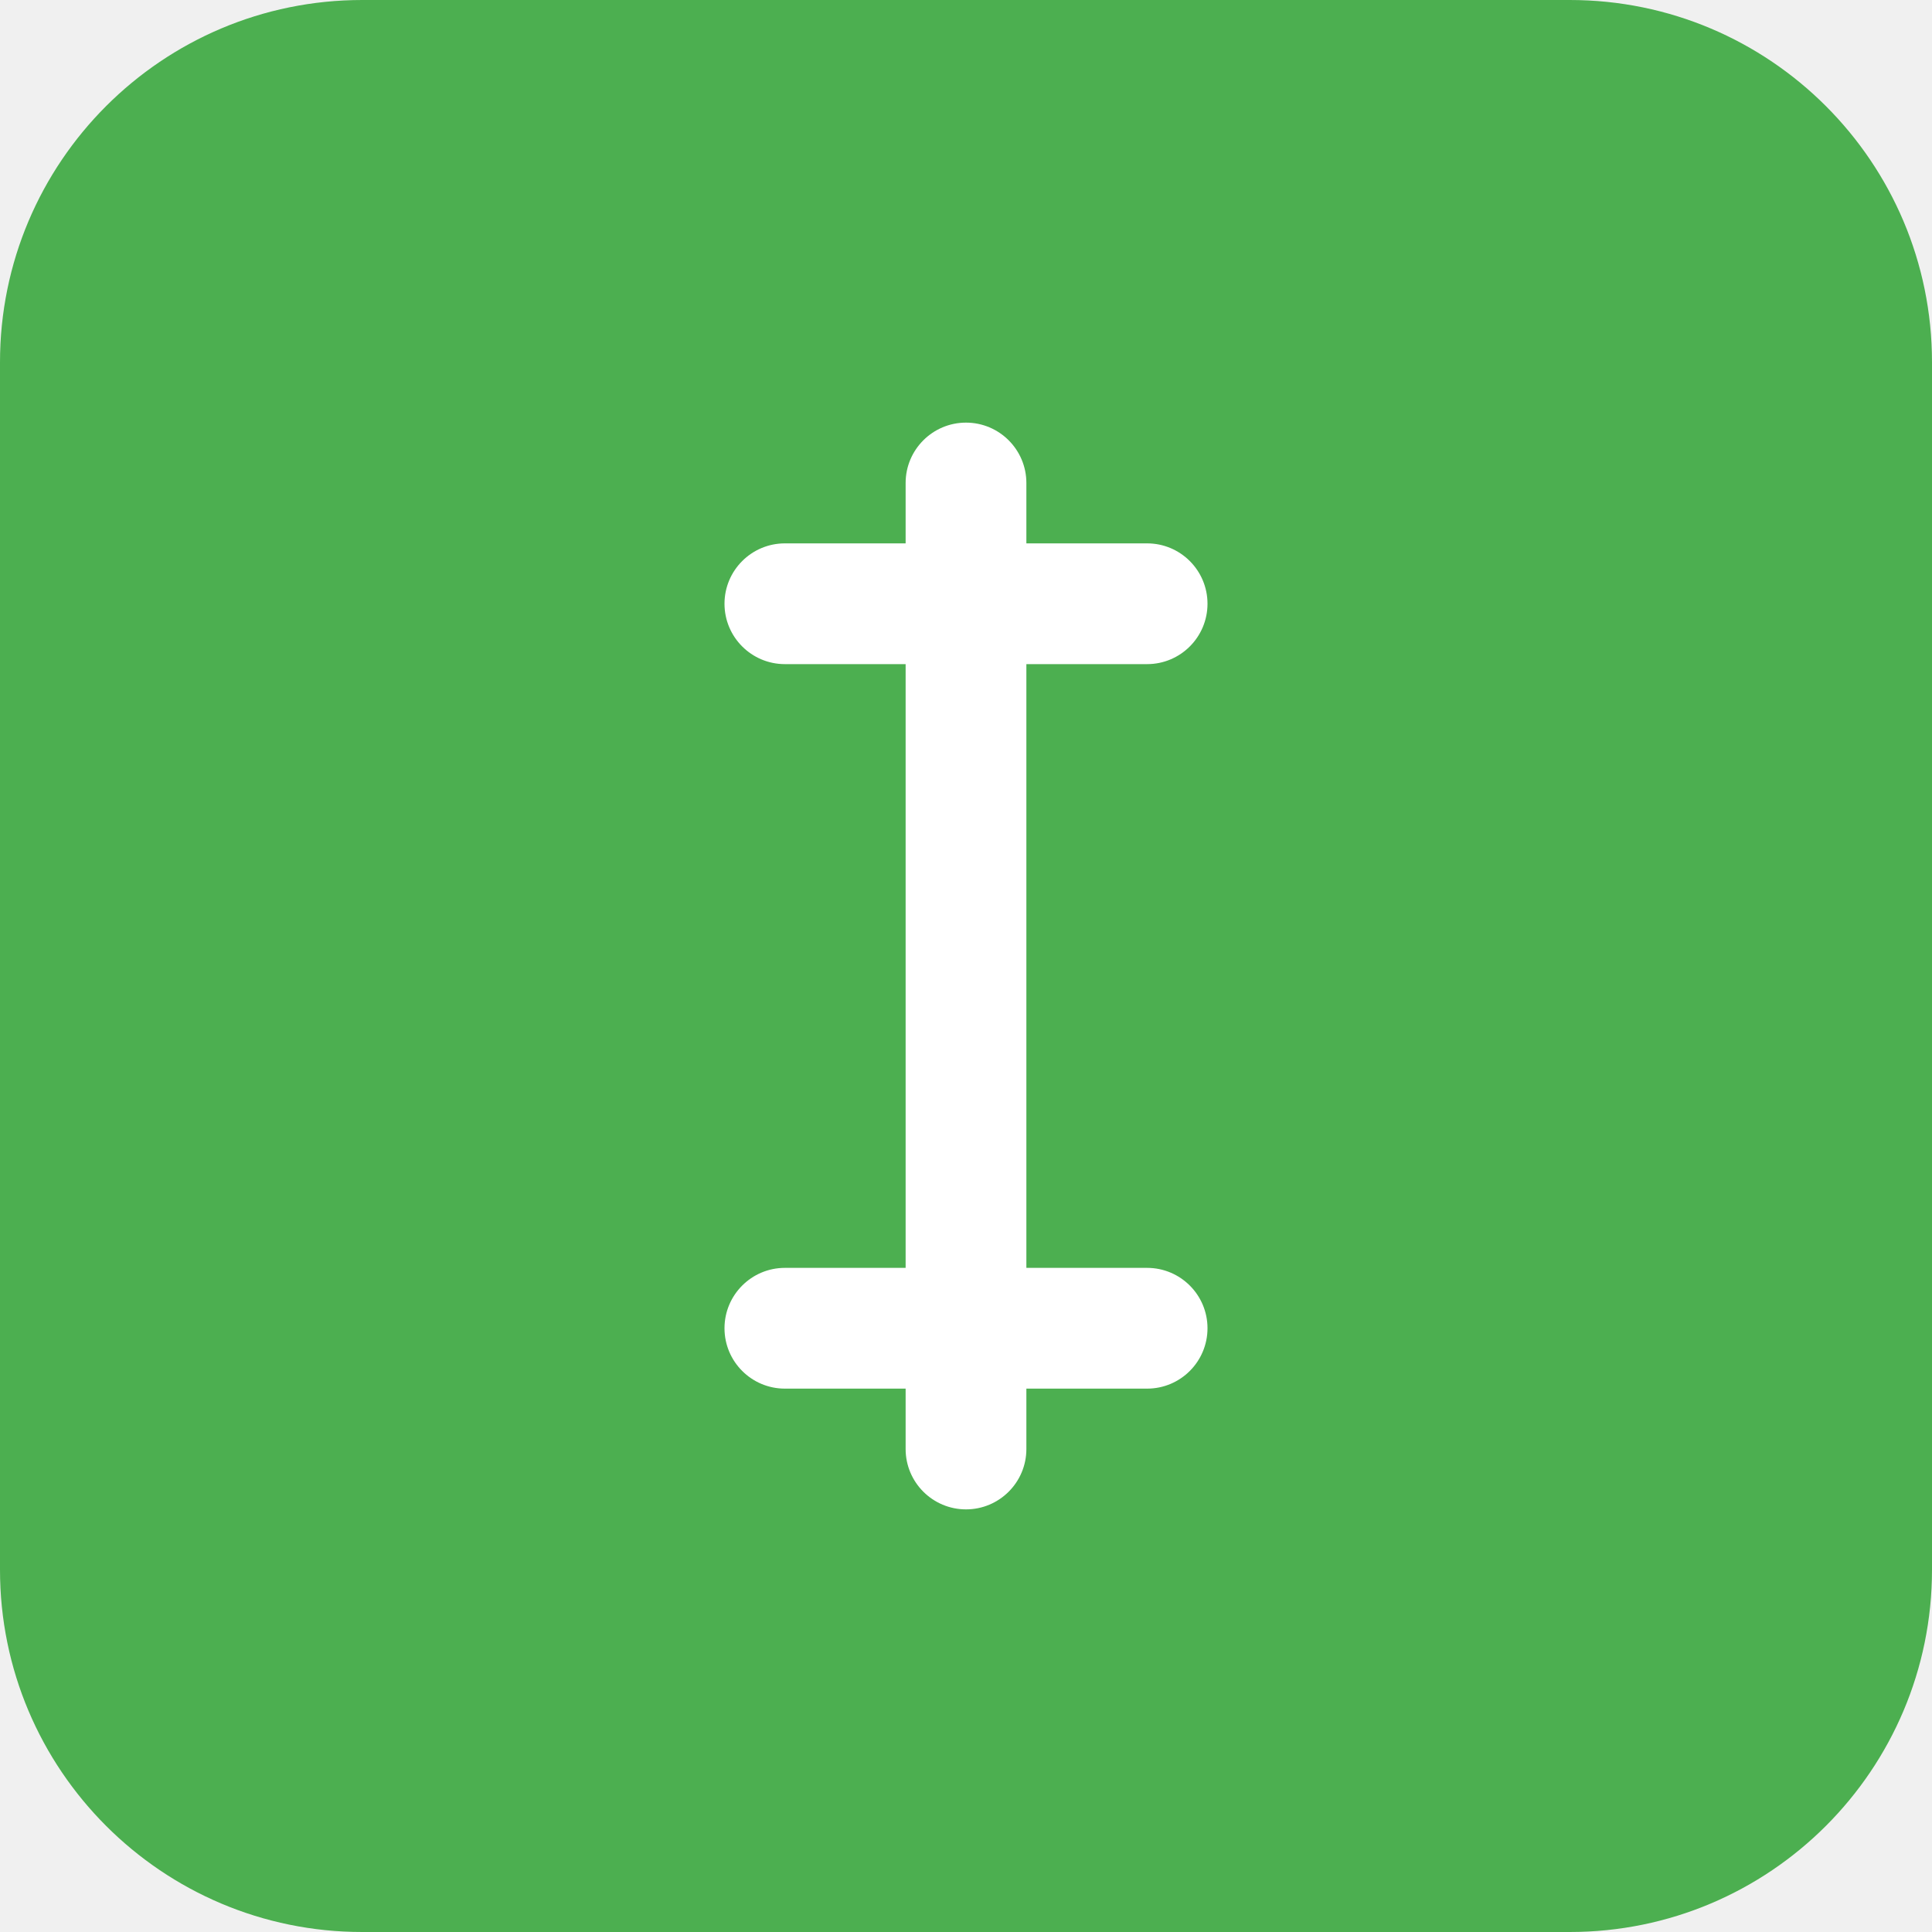
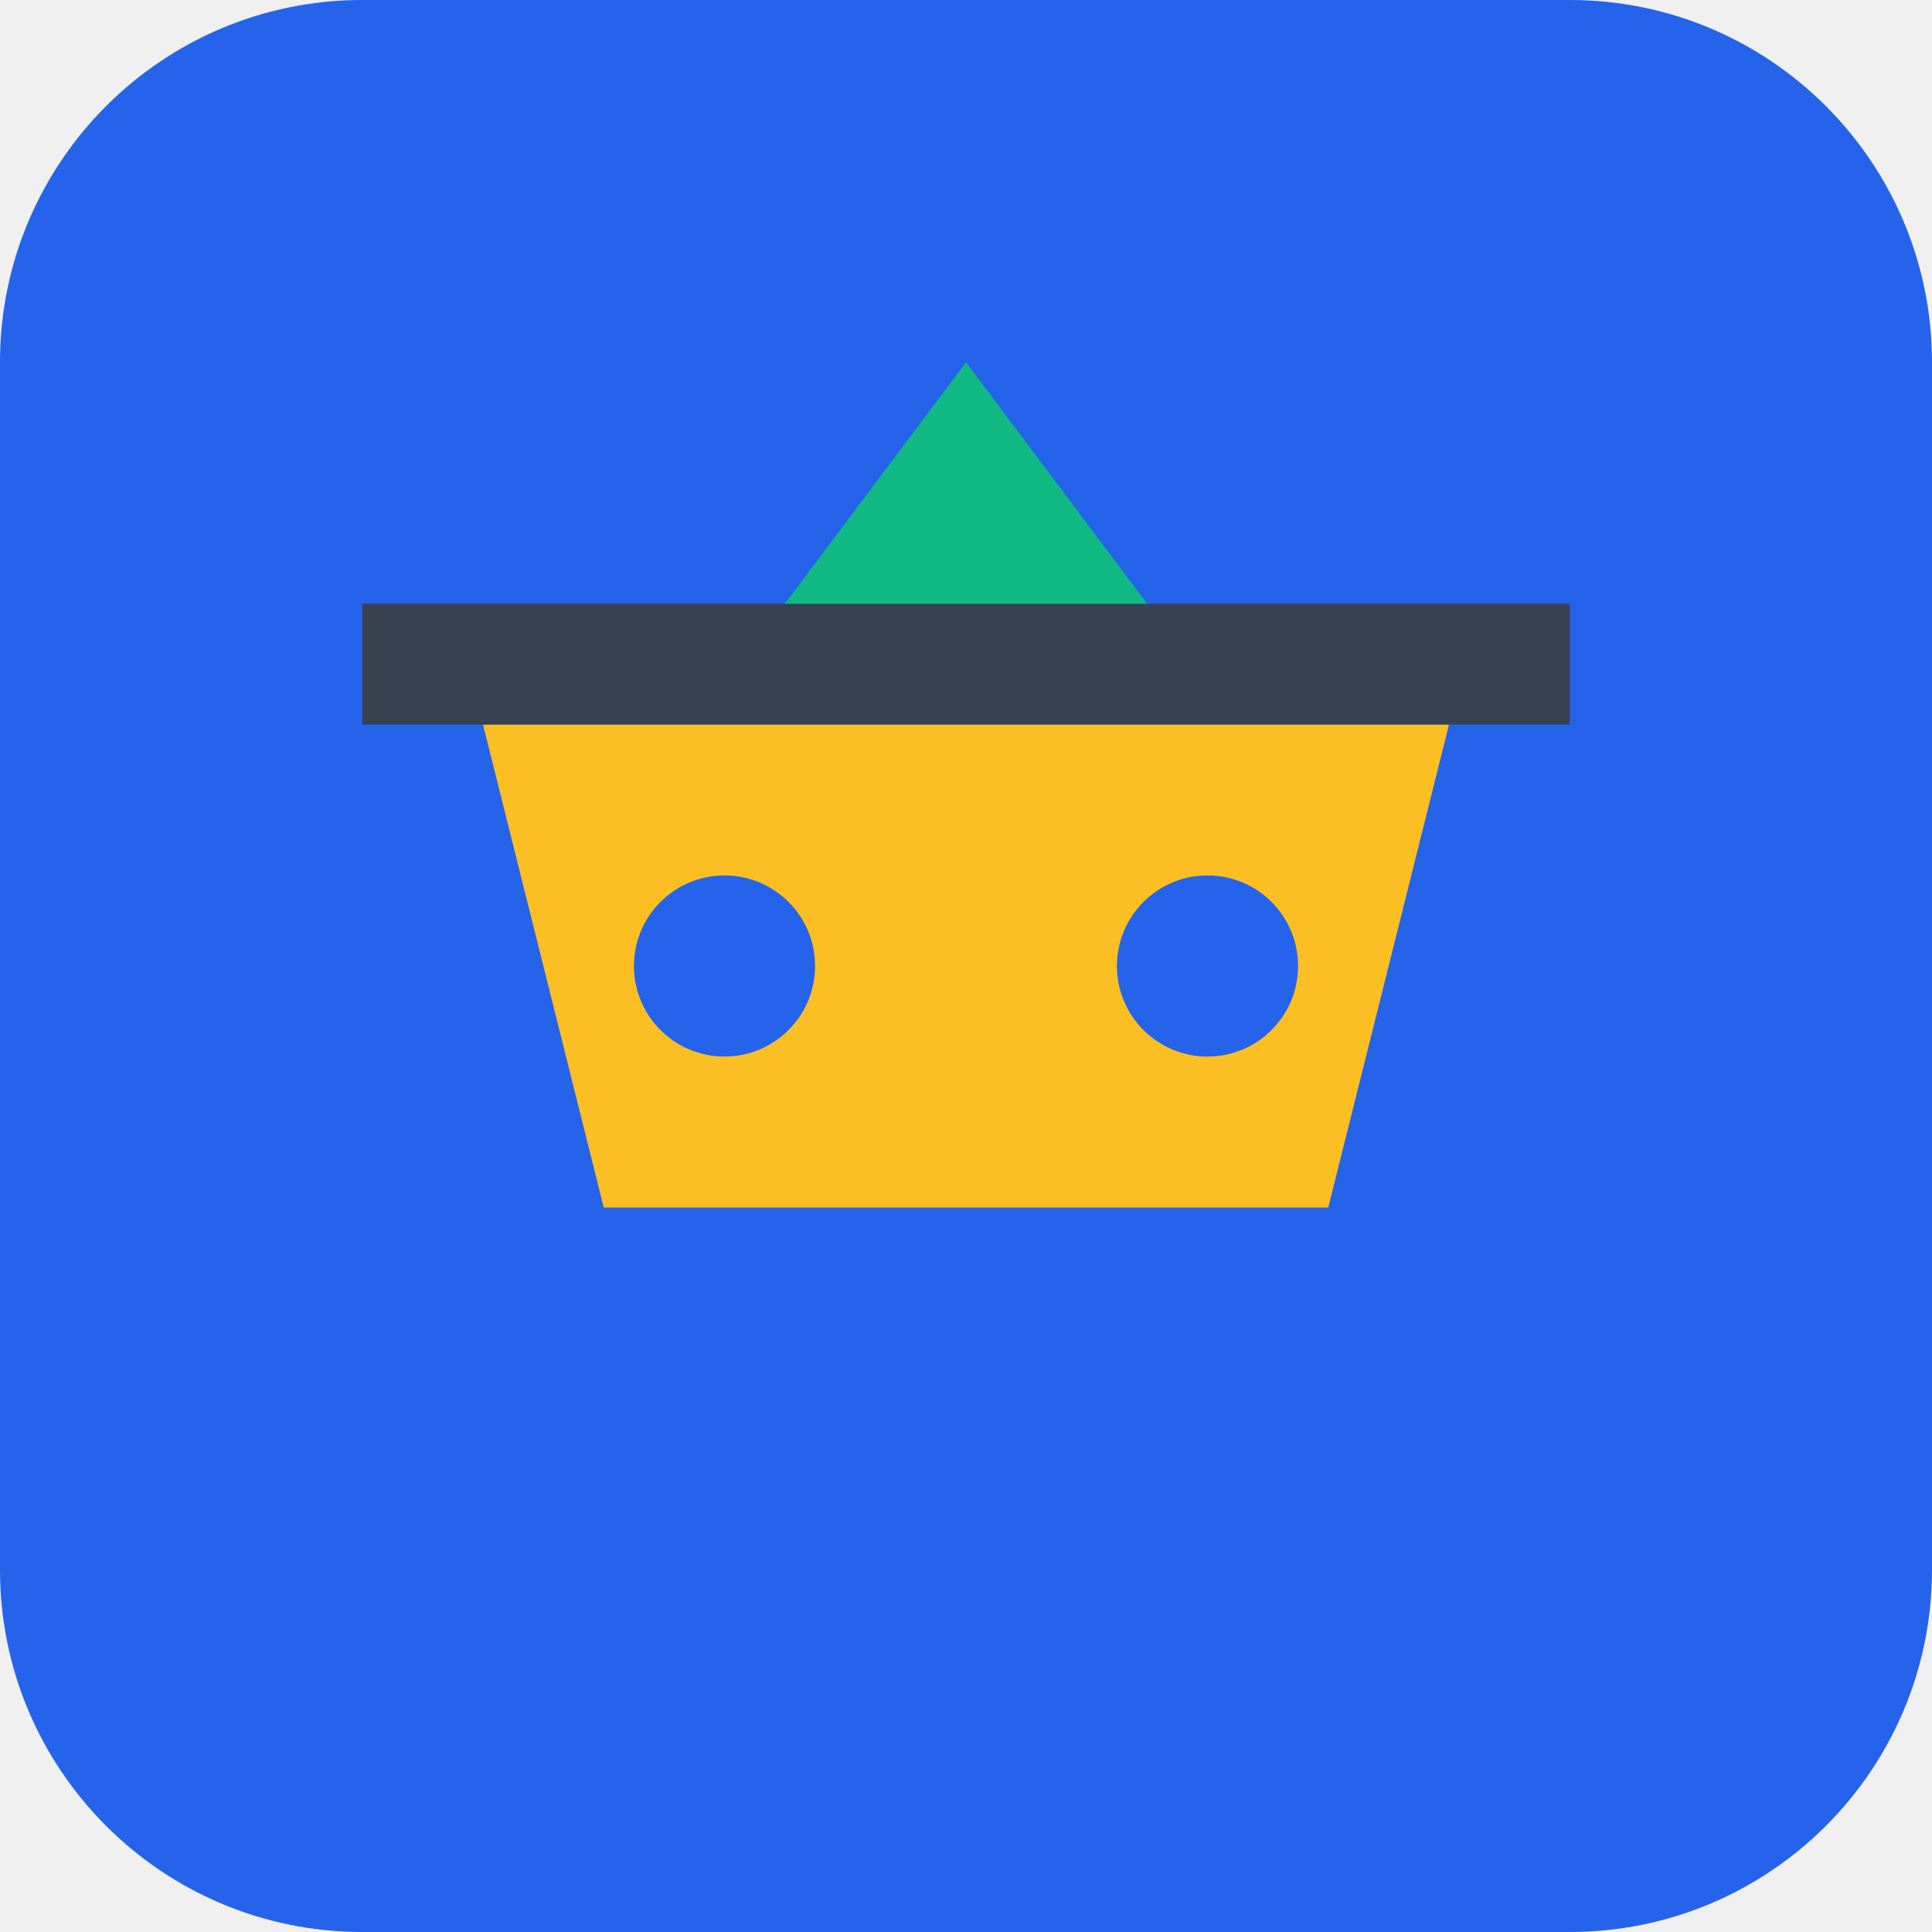
- <svg xmlns="http://www.w3.org/2000/svg" width="32" height="32" viewBox="0 0 32 32" fill="none">
-   <rect width="32" height="32" rx="6" fill="#4CAF50" />
-   <path d="M16 7C15.448 7 15 7.448 15 8V9H13C12.448 9 12 9.448 12 10C12 10.552 12.448 11 13 11H15V21H13C12.448 21 12 21.448 12 22C12 22.552 12.448 23 13 23H15V24C15 24.552 15.448 25 16 25C16.552 25 17 24.552 17 24V23H19C19.552 23 20 22.552 20 22C20 21.448 19.552 21 19 21H17V11H19C19.552 11 20 10.552 20 10C20 9.448 19.552 9 19 9H17V8C17 7.448 16.552 7 16 7Z" fill="white" />
+ <svg xmlns="http://www.w3.org/2000/svg" viewBox="0 0 32 32" fill="none">
+   <rect width="32" height="32" rx="6" fill="#2563eb" />
+   <path d="M8 12h16l-2 8H10l-2-8z" fill="#fbbf24" />
+   <circle cx="12" cy="16" r="1.5" fill="#2563eb" />
+   <circle cx="20" cy="16" r="1.5" fill="#2563eb" />
+   <path d="M6 10h20v2H6z" fill="#374151" />
+   <path d="M16 6l3 4H13l3-4z" fill="#10b981" />
</svg>
